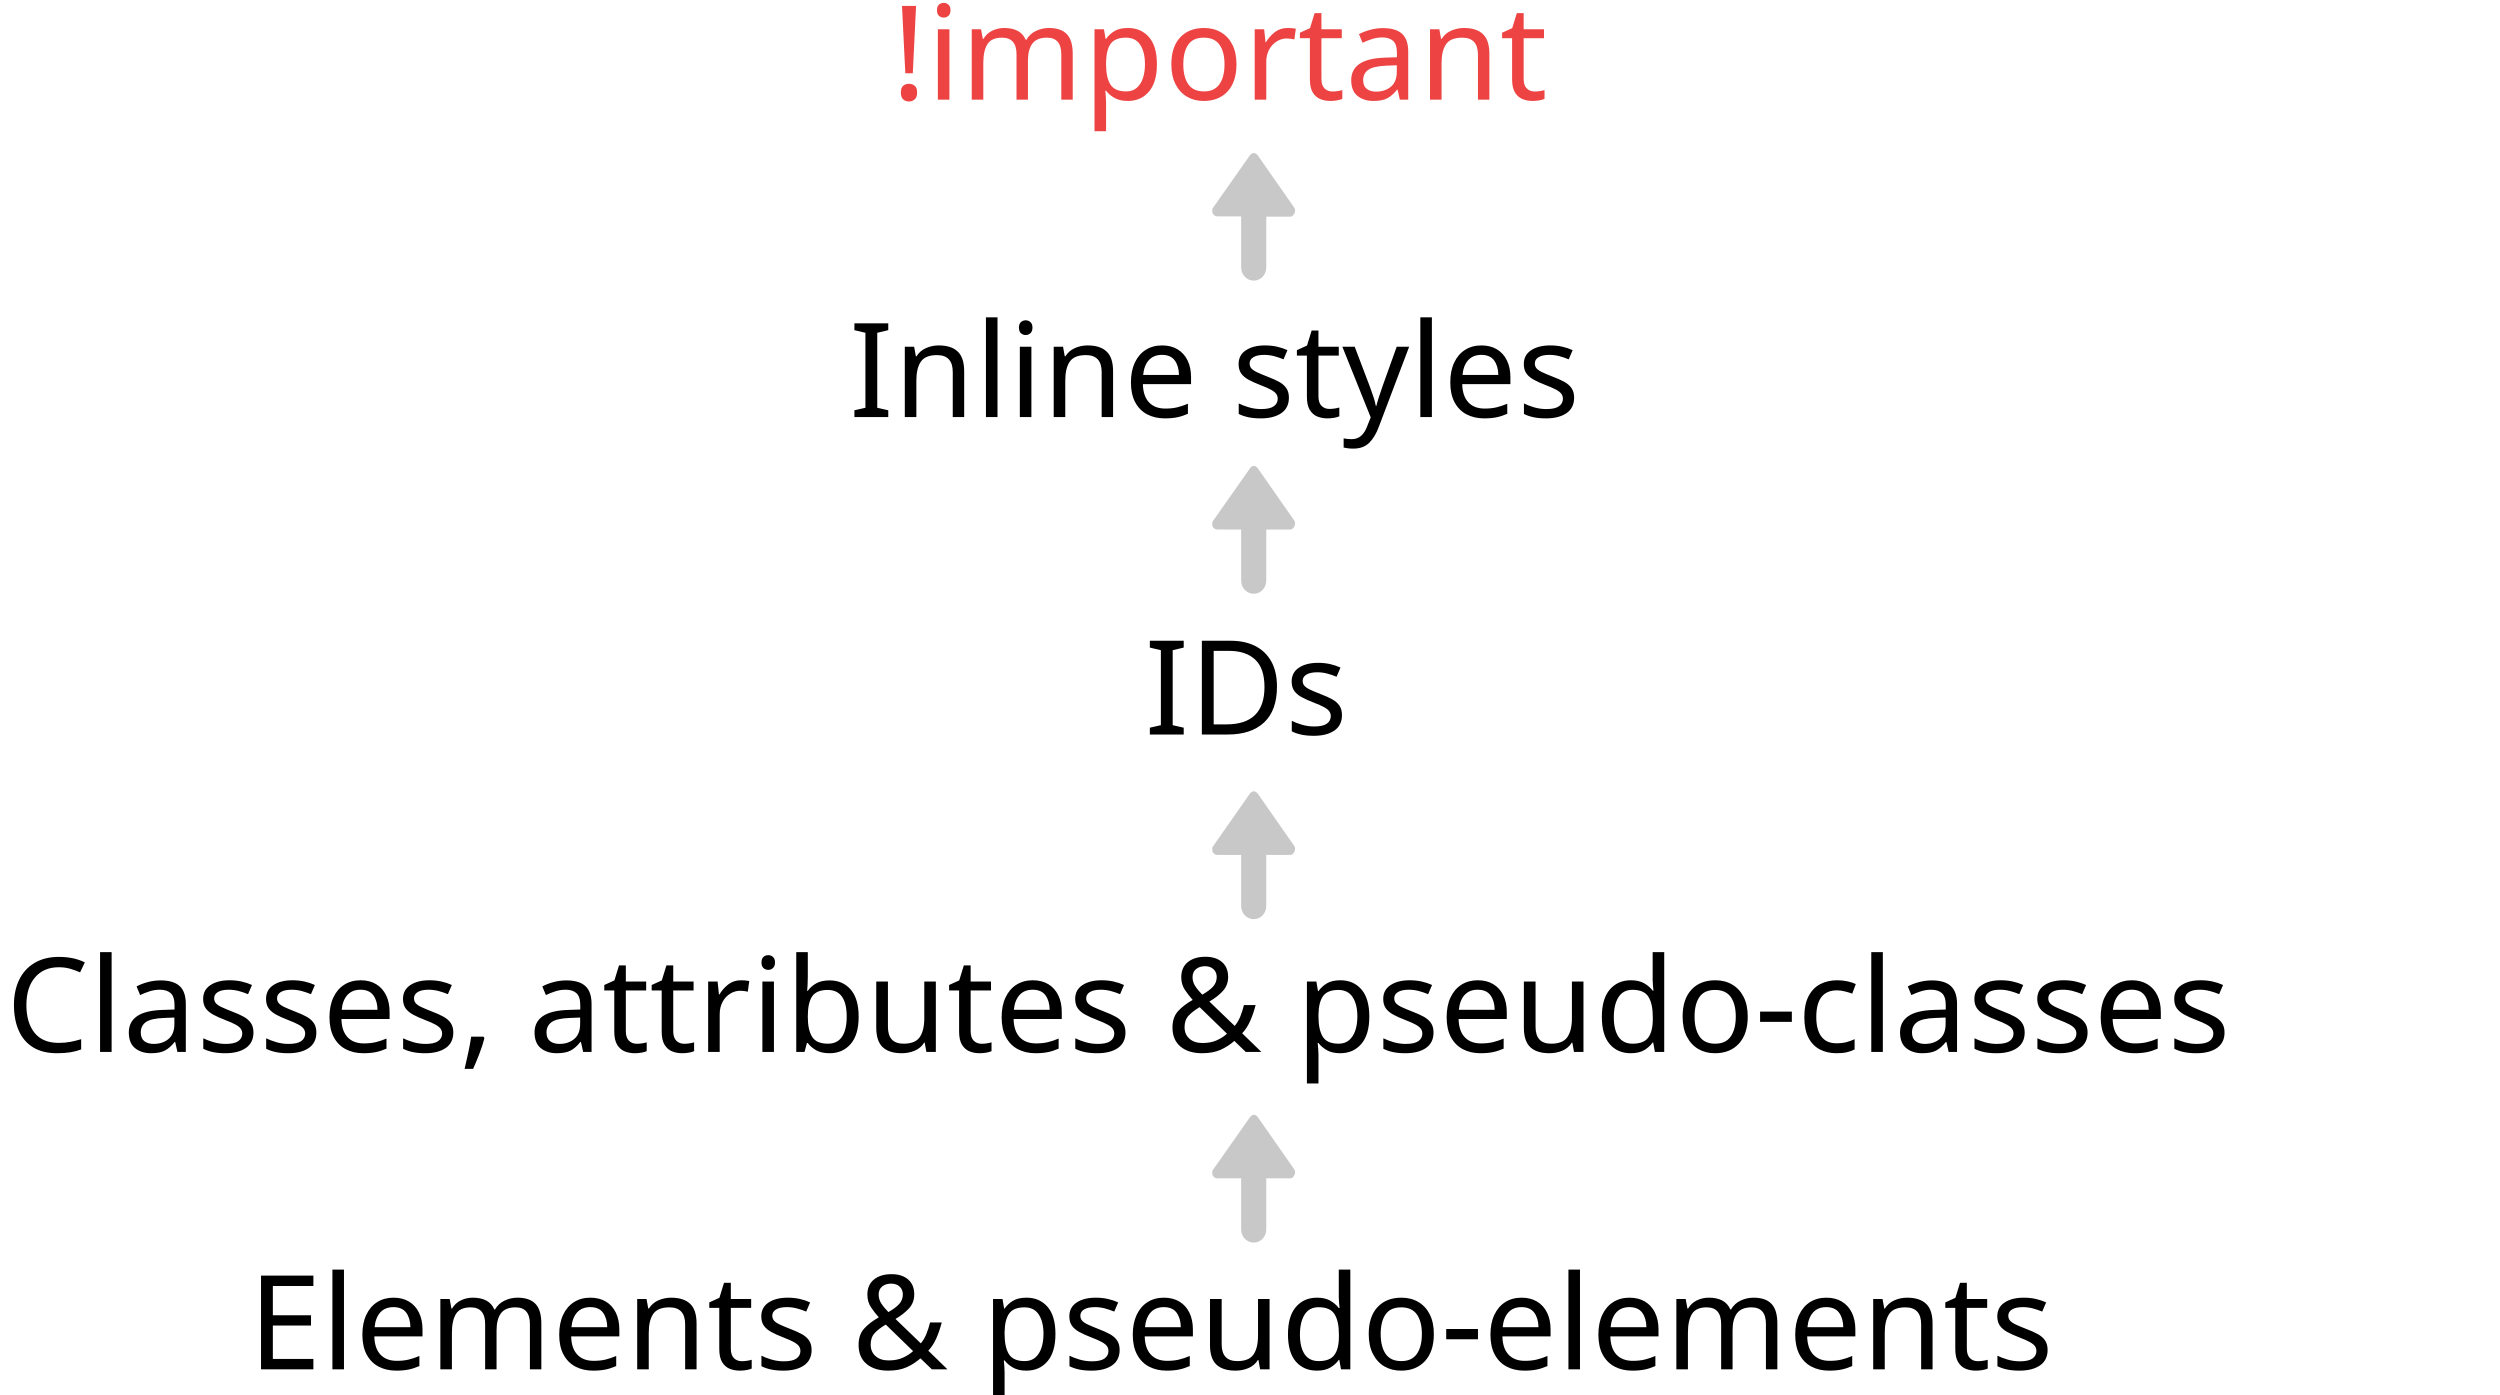
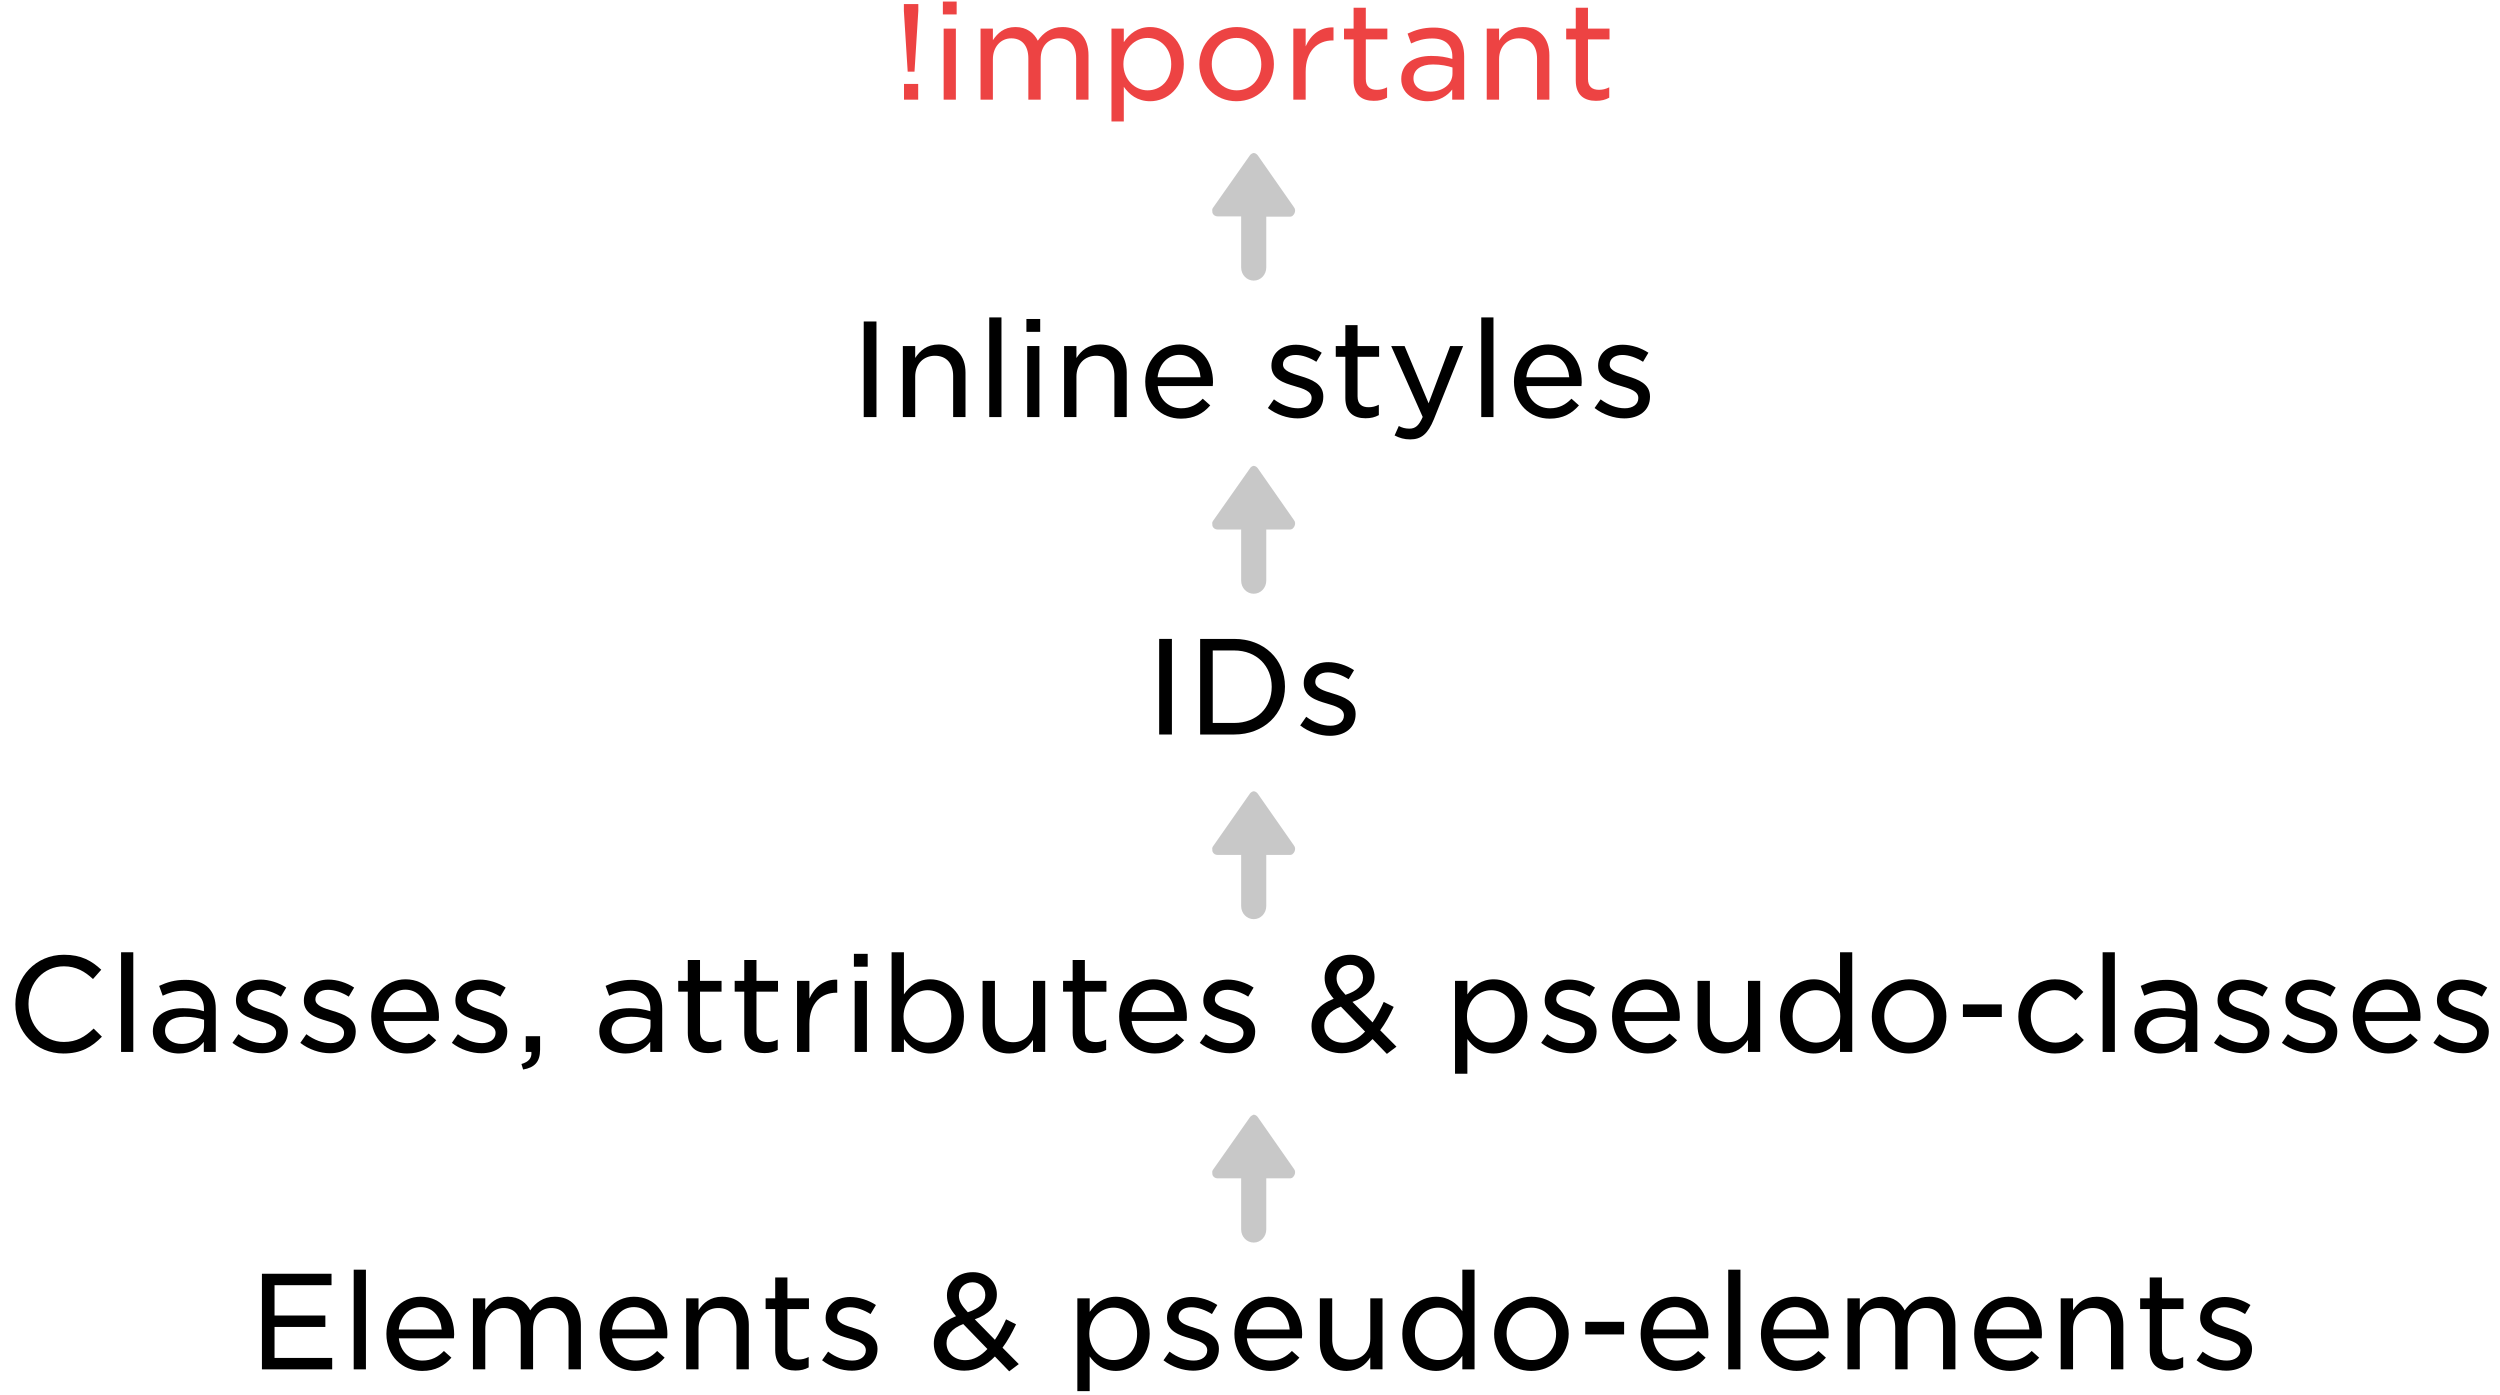
<svg xmlns="http://www.w3.org/2000/svg" version="1.1" id="Layer_1" x="0px" y="0px" width="875.8px" height="488.6px" viewBox="0 0 875.8 488.6" enable-background="new 0 0 875.8 488.6" xml:space="preserve">
-   <rect x="-26.3" fill="none" width="931.3" height="523.2" />
-   <text transform="matrix(1 0 0 1 312.2734 34.9136)">
-     <tspan x="0" y="0" fill="#ED4343" font-family="'GothamSSm-Book'" font-size="46">!important</tspan>
-     <tspan x="-14.8" y="111.2" font-family="'GothamSSm-Book'" font-size="46">Inline styles</tspan>
-     <tspan x="88.7" y="222.4" font-family="'GothamSSm-Book'" font-size="46">IDs</tspan>
-     <tspan x="-310.2" y="333.6" font-family="'GothamSSm-Book'" font-size="46">Classes, attributes &amp; pseudo-classes</tspan>
-     <tspan x="-225.3" y="444.8" font-family="'GothamSSm-Book'" font-size="46">Elements &amp; pseudo-elements</tspan>
-   </text>
-   <path fill="#C8C8C8" d="M437.8,391.5L425,409.7c-0.3,0.4-0.4,0.8-0.3,1.2v0c0,0.1,0,0.3,0,0.4c0,0.1,0.1,0.3,0.1,0.4  c0.3,0.7,1,1.1,1.7,1.1h8.3v17.9c0,2.6,2,4.6,4.4,4.6c2.5,0,4.4-2.1,4.4-4.6v-17.9l3.6,0h4.7c0.2,0,0.3,0,0.5-0.1c0,0,0.1,0,0.1,0  c0.1,0,0.2-0.1,0.3-0.2c0,0,0.1,0,0.1-0.1c0.1-0.1,0.2-0.2,0.3-0.3c0,0,0,0,0,0c0.1-0.1,0.2-0.3,0.3-0.5c0.3-0.7,0.3-1.5-0.2-2.1  l-12.7-18.2c-0.4-0.5-0.9-0.8-1.5-0.8C438.7,390.7,438.1,391,437.8,391.5z" />
-   <path fill="#C8C8C8" d="M437.8,278.1L425,296.4c-0.3,0.4-0.4,0.8-0.3,1.2v0c0,0.1,0,0.3,0,0.4c0,0.1,0.1,0.3,0.1,0.4  c0.3,0.7,1,1.1,1.7,1.1h8.3v17.9c0,2.6,2,4.6,4.4,4.6c2.5,0,4.4-2.1,4.4-4.6v-17.9l3.6,0h4.7c0.2,0,0.3,0,0.5-0.1c0,0,0.1,0,0.1,0  c0.1,0,0.2-0.1,0.3-0.2c0,0,0.1,0,0.1-0.1c0.1-0.1,0.2-0.2,0.3-0.3c0,0,0,0,0,0c0.1-0.1,0.2-0.3,0.3-0.5c0.3-0.7,0.3-1.5-0.2-2.1  l-12.7-18.2c-0.4-0.5-0.9-0.8-1.5-0.8C438.7,277.3,438.1,277.6,437.8,278.1z" />
-   <path fill="#C8C8C8" d="M437.8,164.2L425,182.4c-0.3,0.4-0.4,0.8-0.3,1.2v0c0,0.1,0,0.3,0,0.4c0,0.1,0.1,0.3,0.1,0.4  c0.3,0.7,1,1.1,1.7,1.1h8.3v17.9c0,2.6,2,4.6,4.4,4.6c2.5,0,4.4-2.1,4.4-4.6v-17.9l3.6,0h4.7c0.2,0,0.3,0,0.5-0.1c0,0,0.1,0,0.1,0  c0.1,0,0.2-0.1,0.3-0.2c0,0,0.1,0,0.1-0.1c0.1-0.1,0.2-0.2,0.3-0.3c0,0,0,0,0,0c0.1-0.1,0.2-0.3,0.3-0.5c0.3-0.7,0.3-1.5-0.2-2.1  l-12.7-18.2c-0.4-0.5-0.9-0.8-1.5-0.8C438.7,163.3,438.1,163.6,437.8,164.2z" />
-   <path fill="#C8C8C8" d="M437.8,54.5L425,72.7c-0.3,0.4-0.4,0.8-0.3,1.2v0c0,0.1,0,0.3,0,0.4c0,0.1,0.1,0.3,0.1,0.4  c0.3,0.7,1,1.1,1.7,1.1h8.3v17.9c0,2.6,2,4.6,4.4,4.6c2.5,0,4.4-2.1,4.4-4.6V75.9l3.6,0h4.7c0.2,0,0.3,0,0.5-0.1c0,0,0.1,0,0.1,0  c0.1,0,0.2-0.1,0.3-0.2c0,0,0.1,0,0.1-0.1c0.1-0.1,0.2-0.2,0.3-0.3c0,0,0,0,0,0c0.1-0.1,0.2-0.3,0.3-0.5c0.3-0.7,0.3-1.5-0.2-2.1  l-12.7-18.2c-0.4-0.5-0.9-0.8-1.5-0.8C438.7,53.7,438.1,54,437.8,54.5z" />
+   <rect x="-26.3" fill="none" width="931.299" height="523.2" />
+   <g>
+     <g enable-background="new    ">
+       <path fill="#ED4343" d="M316.644,3.814V1.422h5.061v2.393l-1.334,21.301h-2.392L316.644,3.814z M316.69,29.394h4.969v5.521h-4.969    V29.394z" />
+       <path fill="#ED4343" d="M330.305,0.548h4.831v4.509h-4.831V0.548z M330.581,10.025h4.279v24.889h-4.279V10.025z" />
+       <path fill="#ED4343" d="M343.507,10.025h4.324v4.048c1.61-2.392,3.818-4.6,7.913-4.6c3.91,0,6.487,2.069,7.821,4.784    c1.84-2.668,4.508-4.784,8.649-4.784c5.659,0,9.109,3.726,9.109,9.891v15.55h-4.325V20.515c0-4.555-2.254-7.085-6.027-7.085    c-3.588,0-6.395,2.576-6.395,7.223v14.262h-4.325V20.423c0-4.417-2.254-6.993-5.98-6.993c-3.681,0-6.441,2.99-6.441,7.314v14.17    h-4.324V10.025z" />
+       <path fill="#ED4343" d="M389.369,10.025h4.324v4.738c1.979-2.898,4.831-5.29,9.247-5.29c5.889,0,11.777,4.738,11.777,12.927v0.092    c0,8.189-5.843,12.974-11.777,12.974c-4.508,0-7.361-2.392-9.247-5.061v12.146h-4.324V10.025z M410.301,22.539v-0.093    c0-5.566-3.818-9.154-8.281-9.154c-4.371,0-8.465,3.68-8.465,9.108v0.092c0,5.475,4.094,9.155,8.465,9.155    C406.574,31.647,410.301,28.197,410.301,22.539z" />
+       <path fill="#ED4343" d="M420.142,22.585v-0.093c0-7.038,5.566-13.019,13.111-13.019c7.499,0,13.02,5.842,13.02,12.927v0.092    c0,7.039-5.566,12.974-13.111,12.974S420.142,29.623,420.142,22.585z M441.857,22.585v-0.093c0-5.061-3.727-9.2-8.695-9.2    c-5.153,0-8.649,4.14-8.649,9.108v0.092c0,5.015,3.727,9.155,8.741,9.155C438.406,31.647,441.857,27.553,441.857,22.585z" />
+       <path fill="#ED4343" d="M453.078,10.025h4.324v6.211c1.748-4.003,5.152-6.855,9.754-6.625v4.555h-0.277    c-5.336,0-9.477,3.727-9.477,10.949v9.799h-4.324V10.025z" />
+       <path fill="#ED4343" d="M474.192,28.243V13.798h-3.358v-3.772h3.358V2.71h4.278v7.315h7.545v3.772h-7.545v13.848    c0,2.76,1.518,3.818,3.865,3.818c1.287,0,2.346-0.276,3.588-0.874v3.634c-1.334,0.736-2.761,1.104-4.646,1.104    C477.228,35.328,474.192,33.396,474.192,28.243z" />
+       <path fill="#ED4343" d="M490.888,27.737v-0.092c0-5.291,4.325-8.051,10.535-8.051c3.083,0,5.199,0.414,7.361,1.058v-0.828    c0-4.141-2.576-6.349-7.039-6.349c-2.898,0-5.152,0.69-7.406,1.748l-1.242-3.45c2.715-1.242,5.428-2.116,9.154-2.116    c3.589,0,6.303,0.966,8.098,2.761c1.748,1.748,2.576,4.232,2.576,7.406v15.09h-4.187v-3.542c-1.702,2.162-4.462,4.094-8.694,4.094    C495.398,35.466,490.888,32.798,490.888,27.737z M508.831,25.805v-2.162c-1.702-0.552-4.003-1.058-6.809-1.058    c-4.37,0-6.854,1.886-6.854,4.83v0.092c0,2.898,2.668,4.601,5.842,4.601C505.38,32.107,508.831,29.531,508.831,25.805z" />
+       <path fill="#ED4343" d="M520.835,10.025h4.324v4.187c1.656-2.576,4.141-4.738,8.281-4.738c5.935,0,9.339,4.002,9.339,9.845v15.596    h-4.325V20.515c0-4.417-2.346-7.085-6.395-7.085c-3.956,0-6.9,2.853-6.9,7.314v14.17h-4.324V10.025z" />
+       <path fill="#ED4343" d="M552.023,28.243V13.798h-3.358v-3.772h3.358V2.71h4.278v7.315h7.545v3.772h-7.545v13.848    c0,2.76,1.519,3.818,3.864,3.818c1.289,0,2.347-0.276,3.589-0.874v3.634c-1.335,0.736-2.761,1.104-4.647,1.104    C555.059,35.328,552.023,33.396,552.023,28.243z" />
+     </g>
+   </g>
+   <g>
+     <g enable-background="new    ">
+       <path d="M302.58,112.621h4.463v33.492h-4.463V112.621z" />
+       <path d="M316.288,121.225h4.324v4.187c1.656-2.576,4.141-4.738,8.281-4.738c5.935,0,9.339,4.002,9.339,9.845v15.596h-4.325    v-14.399c0-4.417-2.346-7.085-6.395-7.085c-3.957,0-6.901,2.853-6.901,7.314v14.17h-4.324V121.225z" />
+       <path d="M346.555,111.195h4.279v34.918h-4.279V111.195z" />
+       <path d="M359.572,111.747h4.831v4.509h-4.831V111.747z M359.848,121.225h4.279v24.889h-4.279V121.225z" />
+       <path d="M372.774,121.225h4.324v4.187c1.656-2.576,4.141-4.738,8.281-4.738c5.935,0,9.339,4.002,9.339,9.845v15.596h-4.325    v-14.399c0-4.417-2.346-7.085-6.395-7.085c-3.957,0-6.901,2.853-6.901,7.314v14.17h-4.324V121.225z" />
+       <path d="M401.202,133.738v-0.093c0-7.177,5.061-12.973,12.007-12.973c7.545,0,11.731,5.98,11.731,13.249    c0,0.46-0.046,0.828-0.092,1.334h-19.276c0.552,4.969,4.095,7.775,8.235,7.775c3.266,0,5.521-1.288,7.544-3.358l2.623,2.346    c-2.438,2.807-5.567,4.646-10.259,4.646C406.814,146.665,401.202,141.467,401.202,133.738z M420.57,132.174    c-0.368-4.278-2.853-7.867-7.407-7.867c-4.141,0-7.131,3.312-7.637,7.867H420.57z" />
+       <path d="M444.166,142.938l2.115-3.036c2.715,2.024,5.659,3.129,8.465,3.129c2.807,0,4.739-1.381,4.739-3.543v-0.092    c0-2.347-2.807-3.221-5.981-4.141c-3.818-1.104-8.096-2.484-8.096-7.085v-0.092c0-4.462,3.68-7.314,8.603-7.314    c3.036,0,6.44,1.104,9.017,2.806l-1.886,3.175c-2.347-1.473-4.969-2.393-7.269-2.393c-2.715,0-4.417,1.381-4.417,3.267v0.092    c0,2.209,2.99,3.083,6.165,4.049c3.818,1.15,7.959,2.668,7.959,7.131v0.092c0,4.923-3.957,7.591-9.018,7.591    C451.019,146.573,447.109,145.239,444.166,142.938z" />
+       <path d="M471.305,139.442v-14.445h-3.358v-3.772h3.358v-7.315h4.278v7.315h7.545v3.772h-7.545v13.848    c0,2.76,1.518,3.818,3.865,3.818c1.287,0,2.346-0.276,3.588-0.874v3.634c-1.334,0.736-2.761,1.104-4.646,1.104    C474.341,146.527,471.305,144.595,471.305,139.442z" />
+       <path d="M508.015,121.225h4.555l-10.26,25.671c-2.116,5.152-4.416,7.039-8.281,7.039c-2.162,0-3.727-0.507-5.475-1.381    l1.473-3.312c1.15,0.599,2.254,0.921,3.727,0.921c2.023,0,3.312-1.013,4.646-4.095l-11.041-24.843h4.691l8.42,20.059    L508.015,121.225z" />
+       <path d="M518.915,111.195h4.278v34.918h-4.278V111.195z" />
+       <path d="M530.369,133.738v-0.093c0-7.177,5.061-12.973,12.007-12.973c7.545,0,11.731,5.98,11.731,13.249    c0,0.46-0.047,0.828-0.092,1.334h-19.277c0.553,4.969,4.096,7.775,8.236,7.775c3.266,0,5.52-1.288,7.545-3.358l2.621,2.346    c-2.438,2.807-5.566,4.646-10.259,4.646C535.98,146.665,530.369,141.467,530.369,133.738z M549.736,132.174    c-0.367-4.278-2.852-7.867-7.406-7.867c-4.141,0-7.131,3.312-7.637,7.867H549.736z" />
+       <path d="M558.612,142.938l2.116-3.036c2.715,2.024,5.658,3.129,8.465,3.129s4.738-1.381,4.738-3.543v-0.092    c0-2.347-2.807-3.221-5.98-4.141c-3.818-1.104-8.097-2.484-8.097-7.085v-0.092c0-4.462,3.681-7.314,8.603-7.314    c3.037,0,6.441,1.104,9.018,2.806l-1.887,3.175c-2.346-1.473-4.969-2.393-7.269-2.393c-2.714,0-4.417,1.381-4.417,3.267v0.092    c0,2.209,2.99,3.083,6.165,4.049c3.818,1.15,7.959,2.668,7.959,7.131v0.092c0,4.923-3.956,7.591-9.017,7.591    C565.466,146.573,561.556,145.239,558.612,142.938z" />
+     </g>
+   </g>
+   <g>
+     <g enable-background="new    ">
+       <path d="M406.08,223.821h4.463v33.492h-4.463V223.821z" />
+       <path d="M420.432,223.821h11.915c10.536,0,17.804,7.224,17.804,16.654v0.092c0,9.432-7.269,16.746-17.804,16.746h-11.915V223.821z     M424.848,227.87v25.395h7.499c8.004,0,13.158-5.429,13.158-12.605v-0.092c0-7.131-5.153-12.697-13.158-12.697H424.848z" />
+       <path d="M455.484,254.139l2.115-3.036c2.715,2.024,5.659,3.129,8.465,3.129c2.807,0,4.739-1.381,4.739-3.543v-0.092    c0-2.347-2.807-3.221-5.981-4.141c-3.818-1.104-8.096-2.484-8.096-7.085v-0.092c0-4.462,3.68-7.314,8.603-7.314    c3.036,0,6.44,1.104,9.017,2.806l-1.886,3.175c-2.347-1.473-4.969-2.393-7.269-2.393c-2.715,0-4.417,1.381-4.417,3.267v0.092    c0,2.209,2.99,3.083,6.165,4.049c3.818,1.15,7.959,2.668,7.959,7.131v0.092c0,4.923-3.957,7.591-9.018,7.591    C462.337,257.773,458.427,256.439,455.484,254.139z" />
+     </g>
+   </g>
+   <g>
+     <g enable-background="new    ">
+       <path d="M5.386,351.859v-0.092c0-9.477,7.084-17.298,17.022-17.298c6.119,0,9.753,2.162,13.065,5.245l-2.898,3.266    c-2.806-2.622-5.889-4.462-10.213-4.462c-7.084,0-12.375,5.796-12.375,13.157v0.092c0,7.361,5.291,13.25,12.375,13.25    c4.463,0,7.361-1.748,10.443-4.692l2.898,2.852c-3.497,3.589-7.315,5.889-13.479,5.889    C12.562,369.065,5.386,361.475,5.386,351.859z" />
+       <path d="M42.415,333.596h4.279v34.918h-4.279V333.596z" />
+       <path d="M53.546,361.337v-0.092c0-5.291,4.325-8.051,10.535-8.051c3.083,0,5.199,0.414,7.361,1.058v-0.828    c0-4.141-2.576-6.349-7.039-6.349c-2.898,0-5.153,0.69-7.407,1.748l-1.242-3.45c2.714-1.242,5.428-2.116,9.155-2.116    c3.588,0,6.303,0.966,8.097,2.761c1.748,1.748,2.576,4.232,2.576,7.406v15.09h-4.187v-3.542c-1.702,2.162-4.462,4.094-8.695,4.094    C58.055,369.065,53.546,366.397,53.546,361.337z M71.488,359.404v-2.162c-1.702-0.552-4.002-1.058-6.809-1.058    c-4.371,0-6.854,1.886-6.854,4.83v0.092c0,2.898,2.668,4.601,5.842,4.601C68.038,365.707,71.488,363.131,71.488,359.404z" />
+       <path d="M81.422,365.339l2.116-3.036c2.714,2.024,5.659,3.129,8.465,3.129s4.739-1.381,4.739-3.543v-0.092    c0-2.347-2.807-3.221-5.981-4.141c-3.818-1.104-8.097-2.484-8.097-7.085v-0.092c0-4.462,3.68-7.314,8.603-7.314    c3.036,0,6.44,1.104,9.017,2.806l-1.886,3.175c-2.347-1.473-4.969-2.393-7.269-2.393c-2.714,0-4.417,1.381-4.417,3.267v0.092    c0,2.209,2.99,3.083,6.165,4.049c3.818,1.15,7.959,2.668,7.959,7.131v0.092c0,4.923-3.957,7.591-9.017,7.591    C88.277,368.974,84.367,367.64,81.422,365.339z" />
+       <path d="M105.205,365.339l2.116-3.036c2.714,2.024,5.659,3.129,8.465,3.129s4.739-1.381,4.739-3.543v-0.092    c0-2.347-2.807-3.221-5.981-4.141c-3.818-1.104-8.097-2.484-8.097-7.085v-0.092c0-4.462,3.68-7.314,8.603-7.314    c3.036,0,6.44,1.104,9.017,2.806l-1.886,3.175c-2.347-1.473-4.969-2.393-7.269-2.393c-2.714,0-4.417,1.381-4.417,3.267v0.092    c0,2.209,2.99,3.083,6.165,4.049c3.818,1.15,7.959,2.668,7.959,7.131v0.092c0,4.923-3.957,7.591-9.017,7.591    C112.059,368.974,108.149,367.64,105.205,365.339z" />
+       <path d="M130.044,356.139v-0.093c0-7.177,5.061-12.973,12.007-12.973c7.545,0,11.731,5.98,11.731,13.249    c0,0.46-0.046,0.828-0.092,1.334h-19.276c0.552,4.969,4.095,7.775,8.235,7.775c3.266,0,5.521-1.288,7.544-3.358l2.623,2.346    c-2.438,2.807-5.567,4.646-10.259,4.646C135.657,369.065,130.044,363.867,130.044,356.139z M149.413,354.574    c-0.368-4.278-2.853-7.867-7.407-7.867c-4.141,0-7.131,3.312-7.637,7.867H149.413z" />
+       <path d="M158.288,365.339l2.116-3.036c2.714,2.024,5.659,3.129,8.465,3.129c2.807,0,4.739-1.381,4.739-3.543v-0.092    c0-2.347-2.807-3.221-5.981-4.141c-3.818-1.104-8.097-2.484-8.097-7.085v-0.092c0-4.462,3.68-7.314,8.603-7.314    c3.036,0,6.44,1.104,9.017,2.806l-1.886,3.175c-2.347-1.473-4.969-2.393-7.269-2.393c-2.714,0-4.417,1.381-4.417,3.267v0.092    c0,2.209,2.99,3.083,6.165,4.049c3.818,1.15,7.959,2.668,7.959,7.131v0.092c0,4.923-3.957,7.591-9.017,7.591    C165.143,368.974,161.232,367.64,158.288,365.339z" />
+       <path d="M182.668,372.746c2.53-0.736,3.68-2.07,3.496-4.232h-1.978v-5.521h5.015v4.738c0,4.278-1.933,6.257-5.935,6.947    L182.668,372.746z" />
+       <path d="M209.945,361.337v-0.092c0-5.291,4.325-8.051,10.535-8.051c3.083,0,5.199,0.414,7.361,1.058v-0.828    c0-4.141-2.576-6.349-7.039-6.349c-2.898,0-5.153,0.69-7.407,1.748l-1.242-3.45c2.714-1.242,5.428-2.116,9.155-2.116    c3.588,0,6.303,0.966,8.097,2.761c1.748,1.748,2.576,4.232,2.576,7.406v15.09h-4.187v-3.542c-1.702,2.162-4.462,4.094-8.695,4.094    C214.454,369.065,209.945,366.397,209.945,361.337z M227.887,359.404v-2.162c-1.702-0.552-4.002-1.058-6.809-1.058    c-4.371,0-6.854,1.886-6.854,4.83v0.092c0,2.898,2.668,4.601,5.842,4.601C224.437,365.707,227.887,363.131,227.887,359.404z" />
+       <path d="M240.95,361.843v-14.445h-3.358v-3.772h3.358v-7.315h4.278v7.315h7.545v3.772h-7.545v13.848    c0,2.76,1.518,3.818,3.865,3.818c1.288,0,2.346-0.276,3.588-0.874v3.634c-1.334,0.736-2.761,1.104-4.647,1.104    C243.986,368.928,240.95,366.995,240.95,361.843z" />
+       <path d="M260.729,361.843v-14.445h-3.358v-3.772h3.358v-7.315h4.278v7.315h7.545v3.772h-7.545v13.848    c0,2.76,1.518,3.818,3.865,3.818c1.288,0,2.346-0.276,3.588-0.874v3.634c-1.334,0.736-2.761,1.104-4.646,1.104    C263.766,368.928,260.729,366.995,260.729,361.843z" />
+       <path d="M279.221,343.625h4.324v6.211c1.749-4.003,5.153-6.855,9.753-6.625v4.555h-0.276c-5.336,0-9.477,3.727-9.477,10.949v9.799    h-4.324V343.625z" />
+       <path d="M299.139,334.147h4.831v4.509h-4.831V334.147z M299.415,343.625h4.279v24.889h-4.279V343.625z" />
+       <path d="M316.665,364.005v4.509h-4.324v-34.918h4.324v14.768c1.979-2.898,4.831-5.29,9.247-5.29    c5.889,0,11.777,4.738,11.777,12.927v0.092c0,8.189-5.843,12.974-11.777,12.974C321.403,369.065,318.551,366.674,316.665,364.005z     M333.272,356.139v-0.093c0-5.566-3.818-9.154-8.281-9.154c-4.371,0-8.465,3.68-8.465,9.108v0.092    c0,5.475,4.094,9.155,8.465,9.155C329.546,365.247,333.272,361.797,333.272,356.139z" />
+       <path d="M344.218,359.221v-15.596h4.324v14.399c0,4.417,2.347,7.085,6.441,7.085c3.957,0,6.901-2.898,6.901-7.314v-14.17h4.278    v24.889h-4.278v-4.187c-1.656,2.576-4.187,4.738-8.327,4.738C347.668,369.065,344.218,365.063,344.218,359.221z" />
+       <path d="M375.773,361.843v-14.445h-3.358v-3.772h3.358v-7.315h4.278v7.315h7.545v3.772h-7.545v13.848    c0,2.76,1.518,3.818,3.865,3.818c1.288,0,2.346-0.276,3.588-0.874v3.634c-1.334,0.736-2.761,1.104-4.646,1.104    C378.81,368.928,375.773,366.995,375.773,361.843z" />
+       <path d="M392.058,356.139v-0.093c0-7.177,5.061-12.973,12.007-12.973c7.545,0,11.731,5.98,11.731,13.249    c0,0.46-0.046,0.828-0.092,1.334h-19.276c0.552,4.969,4.095,7.775,8.235,7.775c3.267,0,5.521-1.288,7.545-3.358l2.622,2.346    c-2.438,2.807-5.566,4.646-10.259,4.646C397.67,369.065,392.058,363.867,392.058,356.139z M411.426,354.574    c-0.368-4.278-2.853-7.867-7.407-7.867c-4.141,0-7.13,3.312-7.637,7.867H411.426z" />
+       <path d="M420.301,365.339l2.116-3.036c2.714,2.024,5.658,3.129,8.465,3.129s4.738-1.381,4.738-3.543v-0.092    c0-2.347-2.806-3.221-5.98-4.141c-3.818-1.104-8.097-2.484-8.097-7.085v-0.092c0-4.462,3.681-7.314,8.603-7.314    c3.037,0,6.441,1.104,9.018,2.806l-1.887,3.175c-2.346-1.473-4.969-2.393-7.269-2.393c-2.714,0-4.417,1.381-4.417,3.267v0.092    c0,2.209,2.991,3.083,6.165,4.049c3.818,1.15,7.958,2.668,7.958,7.131v0.092c0,4.923-3.956,7.591-9.016,7.591    C427.155,368.974,423.245,367.64,420.301,365.339z" />
+       <path d="M480.839,364.005c-2.99,3.129-6.486,4.969-10.719,4.969c-6.119,0-10.674-3.772-10.674-9.431v-0.093    c0-4.37,2.807-7.591,7.775-9.568c-2.162-2.576-3.176-4.646-3.176-7.27v-0.092c0-4.416,3.59-8.051,9.109-8.051    c4.877,0,8.373,3.404,8.373,7.729v0.093c0,4.278-3.035,6.992-7.729,8.694l7.039,7.177c1.426-2.07,2.715-4.508,3.91-7.177    l3.496,1.748c-1.426,2.991-2.943,5.797-4.738,8.189l5.705,5.751l-3.359,2.53L480.839,364.005z M478.216,361.383l-8.465-8.741    c-4.094,1.519-5.842,4.049-5.842,6.625v0.138c0,3.358,2.713,5.889,6.578,5.889C473.386,365.293,475.962,363.775,478.216,361.383z     M477.48,342.521v-0.092c0-2.576-1.885-4.417-4.461-4.417c-2.807,0-4.785,1.979-4.785,4.601v0.093c0,1.84,0.781,3.266,3.129,5.796    C475.41,347.167,477.48,345.235,477.48,342.521z" />
+       <path d="M509.724,343.625h4.324v4.738c1.979-2.898,4.832-5.29,9.248-5.29c5.889,0,11.777,4.738,11.777,12.927v0.092    c0,8.189-5.844,12.974-11.777,12.974c-4.51,0-7.361-2.392-9.248-5.061v12.146h-4.324V343.625z M530.658,356.139v-0.093    c0-5.566-3.818-9.154-8.281-9.154c-4.371,0-8.465,3.68-8.465,9.108v0.092c0,5.475,4.094,9.155,8.465,9.155    C526.931,365.247,530.658,361.797,530.658,356.139z" />
+       <path d="M539.9,365.339l2.115-3.036c2.715,2.024,5.658,3.129,8.465,3.129s4.738-1.381,4.738-3.543v-0.092    c0-2.347-2.805-3.221-5.98-4.141c-3.818-1.104-8.096-2.484-8.096-7.085v-0.092c0-4.462,3.68-7.314,8.602-7.314    c3.037,0,6.441,1.104,9.018,2.806l-1.887,3.175c-2.346-1.473-4.969-2.393-7.268-2.393c-2.715,0-4.416,1.381-4.416,3.267v0.092    c0,2.209,2.99,3.083,6.164,4.049c3.818,1.15,7.959,2.668,7.959,7.131v0.092c0,4.923-3.957,7.591-9.018,7.591    C546.753,368.974,542.843,367.64,539.9,365.339z" />
+       <path d="M564.738,356.139v-0.093c0-7.177,5.061-12.973,12.008-12.973c7.545,0,11.732,5.98,11.732,13.249    c0,0.46-0.047,0.828-0.092,1.334h-19.277c0.553,4.969,4.094,7.775,8.234,7.775c3.268,0,5.521-1.288,7.545-3.358l2.623,2.346    c-2.438,2.807-5.566,4.646-10.26,4.646C570.351,369.065,564.738,363.867,564.738,356.139z M584.107,354.574    c-0.367-4.278-2.852-7.867-7.406-7.867c-4.141,0-7.131,3.312-7.637,7.867H584.107z" />
+       <path d="M594.685,359.221v-15.596h4.324v14.399c0,4.417,2.348,7.085,6.441,7.085c3.957,0,6.9-2.898,6.9-7.314v-14.17h4.279v24.889    h-4.279v-4.187c-1.656,2.576-4.186,4.738-8.326,4.738C598.136,369.065,594.685,365.063,594.685,359.221z" />
+       <path d="M623.574,356.139v-0.093c0-8.188,5.795-12.973,11.777-12.973c4.461,0,7.314,2.392,9.246,5.061v-14.538h4.279v34.918    h-4.279v-4.738c-1.979,2.853-4.83,5.29-9.246,5.29C629.416,369.065,623.574,364.327,623.574,356.139z M644.689,356.092V356    c0-5.429-4.049-9.108-8.465-9.108c-4.508,0-8.234,3.45-8.234,9.108v0.092c0,5.521,3.818,9.155,8.234,9.155    S644.689,361.566,644.689,356.092z" />
+       <path d="M655.726,356.185v-0.093c0-7.038,5.566-13.019,13.111-13.019c7.498,0,13.02,5.842,13.02,12.927v0.092    c0,7.039-5.566,12.974-13.111,12.974S655.726,363.223,655.726,356.185z M677.441,356.185v-0.093c0-5.061-3.727-9.2-8.695-9.2    c-5.152,0-8.648,4.14-8.648,9.108v0.092c0,5.015,3.727,9.155,8.74,9.155C673.99,365.247,677.441,361.152,677.441,356.185z" />
+       <path d="M687.65,351.859h13.617v4.417H687.65V351.859z" />
+       <path d="M707.06,356.185v-0.093c0-7.038,5.475-13.019,12.836-13.019c4.693,0,7.592,1.932,9.938,4.416l-2.76,2.944    c-1.934-1.979-4.004-3.542-7.223-3.542c-4.785,0-8.42,4.094-8.42,9.108v0.092c0,5.107,3.68,9.155,8.648,9.155    c3.037,0,5.291-1.472,7.27-3.496l2.668,2.576c-2.484,2.761-5.428,4.738-10.166,4.738    C712.535,369.065,707.06,363.223,707.06,356.185z" />
+       <path d="M736.593,333.596h4.279v34.918h-4.279V333.596z" />
+       <path d="M747.724,361.337v-0.092c0-5.291,4.324-8.051,10.535-8.051c3.082,0,5.199,0.414,7.361,1.058v-0.828    c0-4.141-2.576-6.349-7.039-6.349c-2.898,0-5.152,0.69-7.406,1.748l-1.242-3.45c2.713-1.242,5.428-2.116,9.154-2.116    c3.588,0,6.303,0.966,8.098,2.761c1.748,1.748,2.576,4.232,2.576,7.406v15.09h-4.188v-3.542c-1.701,2.162-4.463,4.094-8.695,4.094    C752.232,369.065,747.724,366.397,747.724,361.337z M765.666,359.404v-2.162c-1.701-0.552-4.002-1.058-6.809-1.058    c-4.369,0-6.854,1.886-6.854,4.83v0.092c0,2.898,2.668,4.601,5.842,4.601C762.216,365.707,765.666,363.131,765.666,359.404z" />
+       <path d="M775.601,365.339l2.115-3.036c2.715,2.024,5.658,3.129,8.465,3.129s4.738-1.381,4.738-3.543v-0.092    c0-2.347-2.805-3.221-5.98-4.141c-3.818-1.104-8.096-2.484-8.096-7.085v-0.092c0-4.462,3.68-7.314,8.602-7.314    c3.037,0,6.441,1.104,9.018,2.806l-1.887,3.175c-2.346-1.473-4.969-2.393-7.268-2.393c-2.715,0-4.416,1.381-4.416,3.267v0.092    c0,2.209,2.99,3.083,6.164,4.049c3.818,1.15,7.959,2.668,7.959,7.131v0.092c0,4.923-3.957,7.591-9.018,7.591    C782.455,368.974,778.544,367.64,775.601,365.339z" />
+       <path d="M799.382,365.339l2.115-3.036c2.715,2.024,5.658,3.129,8.465,3.129s4.738-1.381,4.738-3.543v-0.092    c0-2.347-2.805-3.221-5.98-4.141c-3.818-1.104-8.096-2.484-8.096-7.085v-0.092c0-4.462,3.68-7.314,8.602-7.314    c3.037,0,6.441,1.104,9.018,2.806l-1.887,3.175c-2.346-1.473-4.969-2.393-7.268-2.393c-2.715,0-4.416,1.381-4.416,3.267v0.092    c0,2.209,2.99,3.083,6.164,4.049c3.818,1.15,7.959,2.668,7.959,7.131v0.092c0,4.923-3.957,7.591-9.018,7.591    C806.236,368.974,802.326,367.64,799.382,365.339z" />
+       <path d="M824.222,356.139v-0.093c0-7.177,5.061-12.973,12.008-12.973c7.545,0,11.73,5.98,11.73,13.249    c0,0.46-0.045,0.828-0.092,1.334h-19.275c0.551,4.969,4.094,7.775,8.234,7.775c3.266,0,5.52-1.288,7.545-3.358l2.621,2.346    c-2.438,2.807-5.566,4.646-10.258,4.646C829.835,369.065,824.222,363.867,824.222,356.139z M843.589,354.574    c-0.367-4.278-2.852-7.867-7.406-7.867c-4.141,0-7.131,3.312-7.637,7.867H843.589z" />
+       <path d="M852.466,365.339l2.115-3.036c2.715,2.024,5.658,3.129,8.465,3.129s4.738-1.381,4.738-3.543v-0.092    c0-2.347-2.805-3.221-5.98-4.141c-3.818-1.104-8.096-2.484-8.096-7.085v-0.092c0-4.462,3.68-7.314,8.602-7.314    c3.037,0,6.441,1.104,9.018,2.806l-1.887,3.175c-2.346-1.473-4.969-2.393-7.268-2.393c-2.715,0-4.416,1.381-4.416,3.267v0.092    c0,2.209,2.99,3.083,6.164,4.049c3.818,1.15,7.959,2.668,7.959,7.131v0.092c0,4.923-3.957,7.591-9.018,7.591    C859.32,368.974,855.41,367.64,852.466,365.339z" />
+     </g>
+   </g>
+   <g>
+     <g enable-background="new    ">
+       <path d="M91.758,446.222h24.383v4.003H96.175v10.627h17.804v4.003H96.175v10.856h20.196v4.003H91.758V446.222z" />
+       <path d="M123.911,444.796h4.279v34.918h-4.279V444.796z" />
+       <path d="M135.365,467.339v-0.093c0-7.177,5.061-12.973,12.007-12.973c7.545,0,11.731,5.98,11.731,13.249    c0,0.46-0.046,0.828-0.092,1.334h-19.276c0.552,4.969,4.095,7.775,8.235,7.775c3.266,0,5.521-1.288,7.544-3.358l2.623,2.346    c-2.438,2.807-5.567,4.646-10.259,4.646C140.977,480.266,135.365,475.067,135.365,467.339z M154.733,465.774    c-0.368-4.278-2.853-7.867-7.407-7.867c-4.141,0-7.131,3.312-7.637,7.867H154.733z" />
+       <path d="M165.679,454.825h4.324v4.048c1.61-2.392,3.818-4.6,7.913-4.6c3.91,0,6.487,2.069,7.821,4.784    c1.84-2.668,4.508-4.784,8.649-4.784c5.659,0,9.109,3.726,9.109,9.891v15.55h-4.325v-14.399c0-4.555-2.254-7.085-6.027-7.085    c-3.588,0-6.395,2.576-6.395,7.223v14.262h-4.325v-14.491c0-4.417-2.254-6.993-5.98-6.993c-3.681,0-6.441,2.99-6.441,7.314v14.17    h-4.324V454.825z" />
+       <path d="M210.068,467.339v-0.093c0-7.177,5.061-12.973,12.007-12.973c7.545,0,11.731,5.98,11.731,13.249    c0,0.46-0.046,0.828-0.092,1.334h-19.276c0.552,4.969,4.095,7.775,8.235,7.775c3.266,0,5.521-1.288,7.545-3.358l2.622,2.346    c-2.438,2.807-5.566,4.646-10.259,4.646C215.681,480.266,210.068,475.067,210.068,467.339z M229.437,465.774    c-0.368-4.278-2.853-7.867-7.407-7.867c-4.141,0-7.131,3.312-7.637,7.867H229.437z" />
+       <path d="M240.383,454.825h4.324v4.187c1.656-2.576,4.141-4.738,8.281-4.738c5.935,0,9.339,4.002,9.339,9.845v15.596h-4.325    v-14.399c0-4.417-2.346-7.085-6.395-7.085c-3.957,0-6.901,2.853-6.901,7.314v14.17h-4.324V454.825z" />
+       <path d="M271.57,473.043v-14.445h-3.358v-3.772h3.358v-7.315h4.278v7.315h7.545v3.772h-7.545v13.848    c0,2.76,1.518,3.818,3.865,3.818c1.288,0,2.346-0.276,3.588-0.874v3.634c-1.334,0.736-2.761,1.104-4.646,1.104    C274.606,480.128,271.57,478.195,271.57,473.043z" />
+       <path d="M287.992,476.539l2.116-3.036c2.714,2.024,5.659,3.129,8.465,3.129s4.739-1.381,4.739-3.543v-0.092    c0-2.347-2.807-3.221-5.981-4.141c-3.818-1.104-8.097-2.484-8.097-7.085v-0.092c0-4.462,3.68-7.314,8.603-7.314    c3.036,0,6.44,1.104,9.017,2.806l-1.886,3.175c-2.347-1.473-4.969-2.393-7.269-2.393c-2.714,0-4.417,1.381-4.417,3.267v0.092    c0,2.209,2.99,3.083,6.165,4.049c3.818,1.15,7.959,2.668,7.959,7.131v0.092c0,4.923-3.957,7.591-9.017,7.591    C294.846,480.174,290.936,478.84,287.992,476.539z" />
+       <path d="M348.529,475.205c-2.99,3.129-6.486,4.969-10.719,4.969c-6.119,0-10.673-3.772-10.673-9.431v-0.093    c0-4.37,2.806-7.591,7.775-9.568c-2.163-2.576-3.174-4.646-3.174-7.27v-0.092c0-4.416,3.588-8.051,9.109-8.051    c4.876,0,8.373,3.404,8.373,7.729v0.093c0,4.278-3.037,6.992-7.729,8.694l7.039,7.177c1.426-2.07,2.714-4.508,3.911-7.177    l3.497,1.748c-1.426,2.991-2.944,5.797-4.739,8.189l5.705,5.751l-3.358,2.53L348.529,475.205z M345.907,472.583l-8.465-8.741    c-4.095,1.519-5.843,4.049-5.843,6.625v0.138c0,3.358,2.714,5.889,6.579,5.889C341.077,476.493,343.653,474.976,345.907,472.583z     M345.171,453.721v-0.092c0-2.576-1.886-4.417-4.462-4.417c-2.806,0-4.785,1.979-4.785,4.601v0.093    c0,1.84,0.782,3.266,3.128,5.796C343.101,458.367,345.171,456.436,345.171,453.721z" />
+       <path d="M377.415,454.825h4.324v4.738c1.979-2.898,4.831-5.29,9.247-5.29c5.889,0,11.777,4.738,11.777,12.927v0.092    c0,8.189-5.843,12.974-11.777,12.974c-4.508,0-7.361-2.392-9.247-5.061v12.146h-4.324V454.825z M398.347,467.339v-0.093    c0-5.566-3.818-9.154-8.281-9.154c-4.371,0-8.465,3.68-8.465,9.108v0.092c0,5.475,4.094,9.155,8.465,9.155    C394.62,476.447,398.347,472.997,398.347,467.339z" />
+       <path d="M407.59,476.539l2.116-3.036c2.714,2.024,5.659,3.129,8.465,3.129c2.807,0,4.739-1.381,4.739-3.543v-0.092    c0-2.347-2.807-3.221-5.981-4.141c-3.818-1.104-8.097-2.484-8.097-7.085v-0.092c0-4.462,3.68-7.314,8.603-7.314    c3.036,0,6.44,1.104,9.017,2.806l-1.886,3.175c-2.347-1.473-4.969-2.393-7.269-2.393c-2.714,0-4.417,1.381-4.417,3.267v0.092    c0,2.209,2.99,3.083,6.165,4.049c3.818,1.15,7.959,2.668,7.959,7.131v0.092c0,4.923-3.957,7.591-9.017,7.591    C414.444,480.174,410.534,478.84,407.59,476.539z" />
+       <path d="M432.43,467.339v-0.093c0-7.177,5.061-12.973,12.007-12.973c7.545,0,11.731,5.98,11.731,13.249    c0,0.46-0.046,0.828-0.093,1.334H436.8c0.552,4.969,4.094,7.775,8.235,7.775c3.267,0,5.521-1.288,7.545-3.358l2.623,2.346    c-2.439,2.807-5.566,4.646-10.26,4.646C438.042,480.266,432.43,475.067,432.43,467.339z M451.798,465.774    c-0.369-4.278-2.854-7.867-7.407-7.867c-4.141,0-7.131,3.312-7.637,7.867H451.798z" />
+       <path d="M462.375,470.421v-15.596h4.325v14.399c0,4.417,2.346,7.085,6.439,7.085c3.957,0,6.901-2.898,6.901-7.314v-14.17h4.278    v24.889h-4.278v-4.187c-1.656,2.576-4.187,4.738-8.327,4.738C465.826,480.266,462.375,476.264,462.375,470.421z" />
+       <path d="M491.263,467.339v-0.093c0-8.188,5.797-12.973,11.777-12.973c4.463,0,7.314,2.392,9.248,5.061v-14.538h4.277v34.918    h-4.277v-4.738c-1.979,2.853-4.832,5.29-9.248,5.29C497.105,480.266,491.263,475.527,491.263,467.339z M512.38,467.292V467.2    c0-5.429-4.049-9.108-8.465-9.108c-4.51,0-8.236,3.45-8.236,9.108v0.092c0,5.521,3.818,9.155,8.236,9.155    C508.332,476.447,512.38,472.767,512.38,467.292z" />
+       <path d="M523.416,467.385v-0.093c0-7.038,5.568-13.019,13.113-13.019c7.498,0,13.018,5.842,13.018,12.927v0.092    c0,7.039-5.566,12.974-13.111,12.974S523.416,474.423,523.416,467.385z M545.13,467.385v-0.093c0-5.061-3.727-9.2-8.695-9.2    c-5.152,0-8.648,4.14-8.648,9.108v0.092c0,5.015,3.727,9.155,8.742,9.155C541.681,476.447,545.13,472.353,545.13,467.385z" />
+       <path d="M555.339,463.06h13.619v4.417h-13.619V463.06z" />
+       <path d="M574.751,467.339v-0.093c0-7.177,5.061-12.973,12.008-12.973c7.545,0,11.732,5.98,11.732,13.249    c0,0.46-0.047,0.828-0.092,1.334h-19.277c0.553,4.969,4.094,7.775,8.234,7.775c3.268,0,5.521-1.288,7.545-3.358l2.623,2.346    c-2.438,2.807-5.566,4.646-10.26,4.646C580.365,480.266,574.751,475.067,574.751,467.339z M594.121,465.774    c-0.367-4.278-2.852-7.867-7.406-7.867c-4.141,0-7.131,3.312-7.637,7.867H594.121z" />
+       <path d="M605.435,444.796h4.277v34.918h-4.277V444.796z" />
+       <path d="M616.886,467.339v-0.093c0-7.177,5.061-12.973,12.008-12.973c7.545,0,11.732,5.98,11.732,13.249    c0,0.46-0.047,0.828-0.092,1.334h-19.277c0.553,4.969,4.094,7.775,8.234,7.775c3.268,0,5.521-1.288,7.545-3.358l2.623,2.346    c-2.438,2.807-5.566,4.646-10.26,4.646C622.5,480.266,616.886,475.067,616.886,467.339z M636.255,465.774    c-0.367-4.278-2.852-7.867-7.406-7.867c-4.141,0-7.131,3.312-7.637,7.867H636.255z" />
+       <path d="M647.201,454.825h4.324v4.048c1.611-2.392,3.818-4.6,7.914-4.6c3.91,0,6.486,2.069,7.82,4.784    c1.84-2.668,4.508-4.784,8.648-4.784c5.66,0,9.109,3.726,9.109,9.891v15.55h-4.324v-14.399c0-4.555-2.254-7.085-6.027-7.085    c-3.588,0-6.395,2.576-6.395,7.223v14.262h-4.324v-14.491c0-4.417-2.254-6.993-5.98-6.993c-3.68,0-6.441,2.99-6.441,7.314v14.17    h-4.324V454.825z" />
+       <path d="M691.591,467.339v-0.093c0-7.177,5.061-12.973,12.008-12.973c7.545,0,11.73,5.98,11.73,13.249    c0,0.46-0.045,0.828-0.092,1.334h-19.275c0.551,4.969,4.094,7.775,8.234,7.775c3.266,0,5.52-1.288,7.545-3.358l2.621,2.346    c-2.438,2.807-5.566,4.646-10.258,4.646C697.205,480.266,691.591,475.067,691.591,467.339z M710.958,465.774    c-0.367-4.278-2.852-7.867-7.406-7.867c-4.141,0-7.131,3.312-7.637,7.867H710.958z" />
+       <path d="M721.906,454.825h4.324v4.187c1.656-2.576,4.141-4.738,8.281-4.738c5.934,0,9.338,4.002,9.338,9.845v15.596h-4.324    v-14.399c0-4.417-2.346-7.085-6.395-7.085c-3.957,0-6.9,2.853-6.9,7.314v14.17h-4.324V454.825z" />
+       <path d="M753.093,473.043v-14.445h-3.359v-3.772h3.359v-7.315h4.277v7.315h7.545v3.772h-7.545v13.848    c0,2.76,1.52,3.818,3.865,3.818c1.287,0,2.346-0.276,3.588-0.874v3.634c-1.334,0.736-2.76,1.104-4.646,1.104    C756.128,480.128,753.093,478.195,753.093,473.043z" />
+       <path d="M769.513,476.539l2.117-3.036c2.713,2.024,5.658,3.129,8.465,3.129s4.738-1.381,4.738-3.543v-0.092    c0-2.347-2.807-3.221-5.98-4.141c-3.818-1.104-8.098-2.484-8.098-7.085v-0.092c0-4.462,3.682-7.314,8.604-7.314    c3.037,0,6.441,1.104,9.018,2.806l-1.887,3.175c-2.346-1.473-4.969-2.393-7.27-2.393c-2.713,0-4.416,1.381-4.416,3.267v0.092    c0,2.209,2.99,3.083,6.164,4.049c3.818,1.15,7.959,2.668,7.959,7.131v0.092c0,4.923-3.955,7.591-9.016,7.591    C776.369,480.174,772.458,478.84,769.513,476.539z" />
+     </g>
+   </g>
+   <path fill="#C8C8C8" d="M437.8,391.5L425,409.7c-0.3,0.399-0.4,0.8-0.3,1.2l0,0c0,0.1,0,0.3,0,0.399c0,0.101,0.1,0.3,0.1,0.4  c0.3,0.7,1,1.1,1.7,1.1h8.3v17.9c0,2.6,2,4.6,4.401,4.6c2.5,0,4.398-2.1,4.398-4.6v-17.9h3.602h4.699c0.199,0,0.301,0,0.5-0.1h0.1  c0.1,0,0.201-0.101,0.301-0.2c0,0,0.1,0,0.1-0.1c0.1-0.101,0.199-0.2,0.301-0.301l0,0c0.1-0.1,0.199-0.3,0.299-0.5  c0.301-0.699,0.301-1.5-0.199-2.1l-12.701-18.2c-0.398-0.5-0.898-0.8-1.5-0.8C438.701,390.7,438.1,391,437.8,391.5z" />
+   <path fill="#C8C8C8" d="M437.8,278.101L425,296.399c-0.3,0.4-0.4,0.801-0.3,1.201l0,0c0,0.1,0,0.299,0,0.399s0.1,0.3,0.1,0.399  c0.3,0.701,1,1.101,1.7,1.101h8.3v17.9c0,2.6,2,4.6,4.401,4.6c2.5,0,4.398-2.1,4.398-4.6v-17.9h3.602h4.699  c0.199,0,0.301,0,0.5-0.101h0.1c0.1,0,0.201-0.1,0.301-0.199c0,0,0.1,0,0.1-0.1c0.1-0.101,0.199-0.201,0.301-0.301l0,0  c0.1-0.1,0.199-0.3,0.299-0.5c0.301-0.699,0.301-1.5-0.199-2.1L440.599,278c-0.398-0.5-0.898-0.8-1.5-0.8  C438.701,277.3,438.1,277.601,437.8,278.101z" />
+   <path fill="#C8C8C8" d="M437.8,164.2L425,182.4c-0.3,0.4-0.4,0.8-0.3,1.2l0,0c0,0.1,0,0.3,0,0.4s0.1,0.3,0.1,0.4  c0.3,0.7,1,1.1,1.7,1.1h8.3v17.9c0,2.6,2,4.6,4.401,4.6c2.5,0,4.398-2.1,4.398-4.6v-17.9h3.602h4.699c0.199,0,0.301,0,0.5-0.1h0.1  c0.1,0,0.201-0.1,0.301-0.2c0,0,0.1,0,0.1-0.1c0.1-0.1,0.199-0.2,0.301-0.3l0,0c0.1-0.1,0.199-0.3,0.299-0.5  c0.301-0.7,0.301-1.5-0.199-2.1L440.599,164c-0.398-0.5-0.898-0.8-1.5-0.8C438.701,163.3,438.1,163.6,437.8,164.2z" />
+   <path fill="#C8C8C8" d="M437.8,54.5L425,72.7c-0.3,0.4-0.4,0.8-0.3,1.2l0,0c0,0.1,0,0.3,0,0.4c0,0.1,0.1,0.3,0.1,0.4  c0.3,0.7,1,1.1,1.7,1.1h8.3v17.9c0,2.6,2,4.6,4.401,4.6c2.5,0,4.398-2.1,4.398-4.6V75.9h3.602h4.699c0.199,0,0.301,0,0.5-0.1h0.1  c0.1,0,0.201-0.1,0.301-0.2c0,0,0.1,0,0.1-0.1c0.1-0.1,0.199-0.2,0.301-0.3l0,0c0.1-0.1,0.199-0.3,0.299-0.5  c0.301-0.7,0.301-1.5-0.199-2.1l-12.701-18.2c-0.398-0.5-0.898-0.8-1.5-0.8C438.701,53.7,438.1,54,437.8,54.5z" />
</svg>
